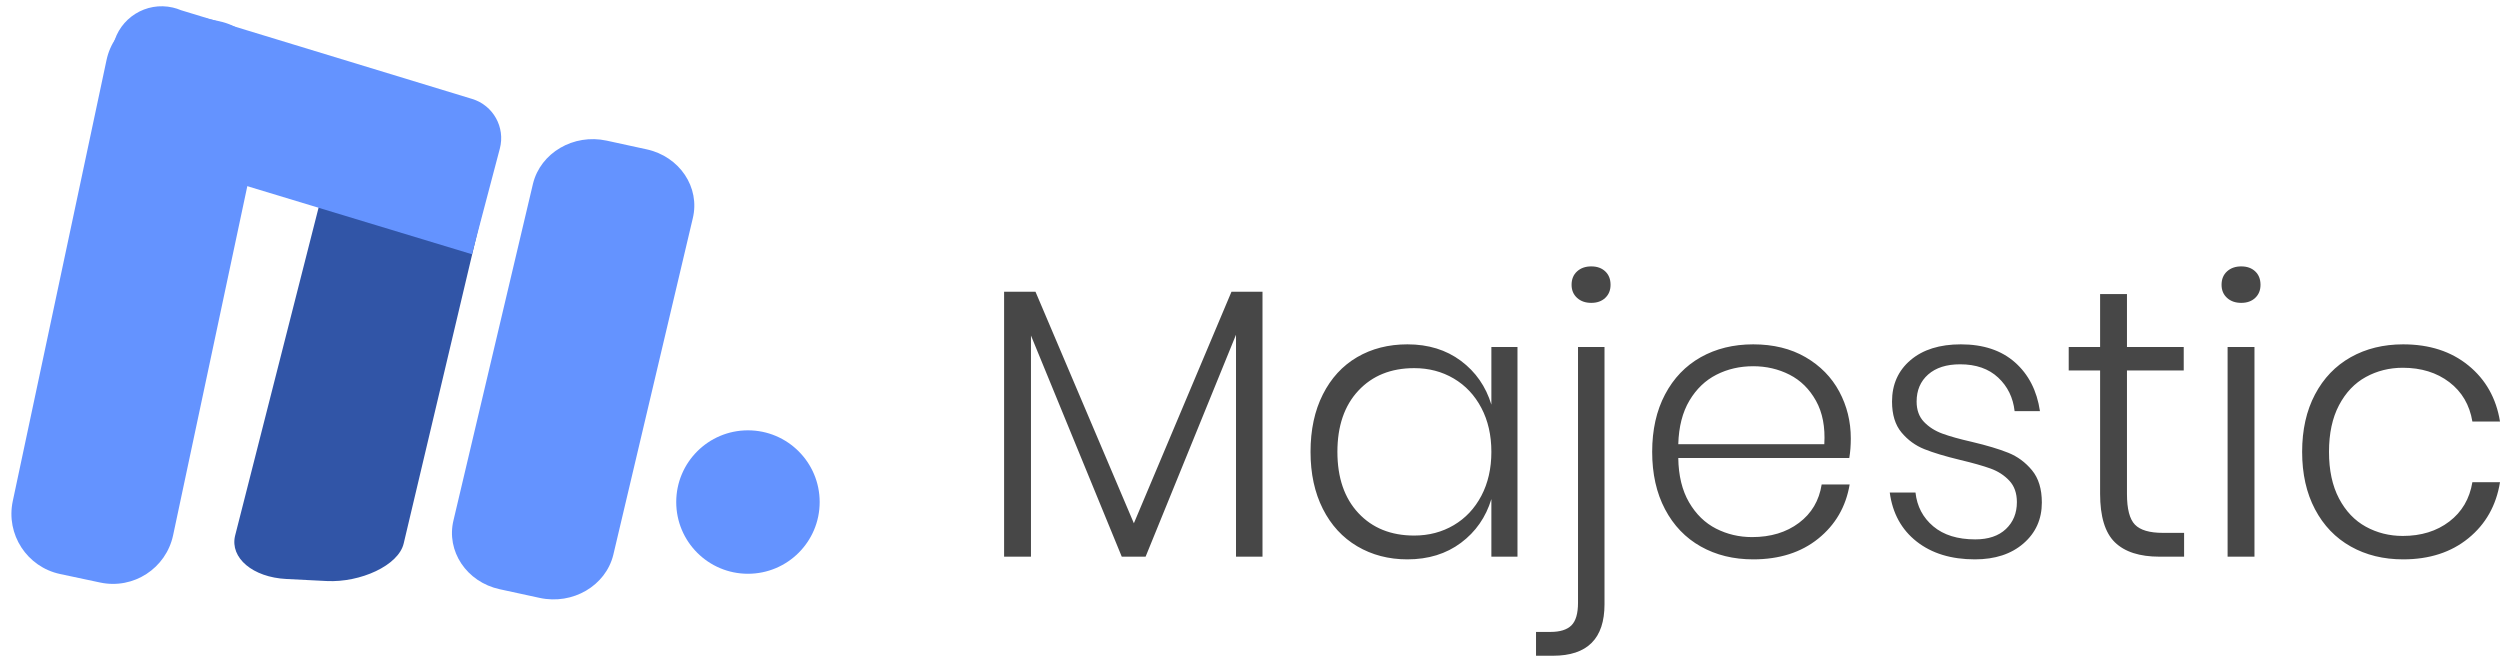
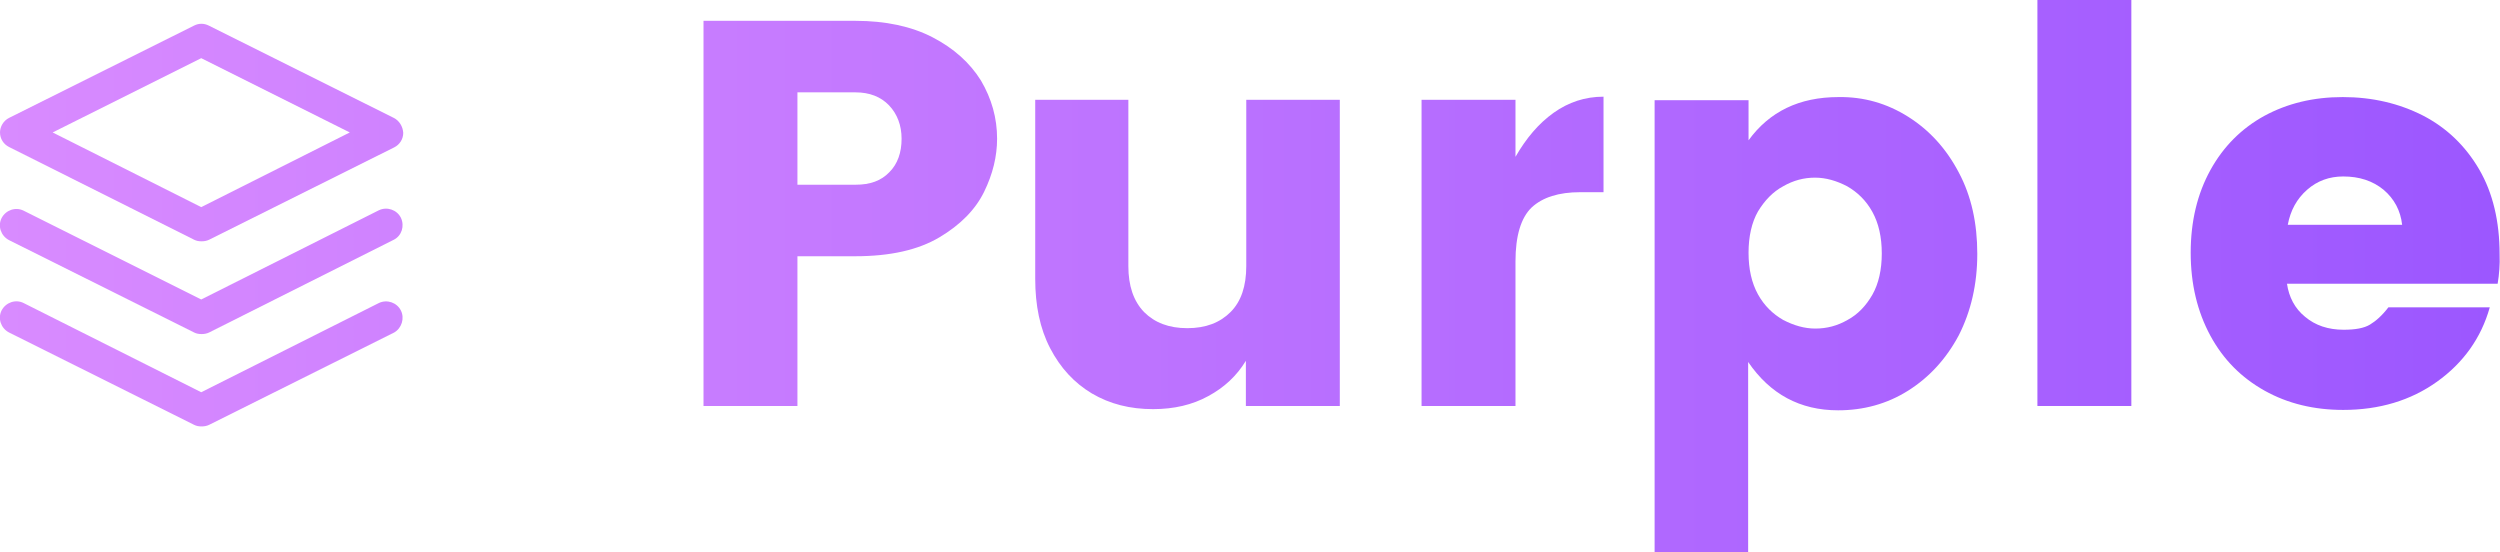
- <svg xmlns="http://www.w3.org/2000/svg" width="122px" height="32px" viewBox="0 0 122 32" version="1.1">
-   <g id="Page-1" stroke="none" stroke-width="1" fill="none" fill-rule="evenodd">
-     <g id="majestic">
-       <path d="M61.61,14.237 L61.61,27.166 L60.317,27.166 L60.317,16.335 L55.905,27.166 L54.742,27.166 L50.311,16.373 L50.311,27.166 L49,27.166 L49,14.237 L50.532,14.237 L55.333,25.536 L60.096,14.237 L61.61,14.237 Z M68.681,16.804 C69.702,16.804 70.573,17.072 71.293,17.609 C72.013,18.147 72.509,18.859 72.779,19.746 L72.779,16.935 L74.053,16.935 L74.053,27.166 L72.779,27.166 L72.779,24.355 C72.509,25.242 72.013,25.954 71.293,26.491 C70.573,27.028 69.702,27.297 68.681,27.297 C67.77,27.297 66.955,27.084 66.235,26.66 C65.515,26.235 64.955,25.626 64.555,24.833 C64.154,24.04 63.954,23.112 63.954,22.05 C63.954,20.976 64.154,20.042 64.555,19.249 C64.955,18.456 65.511,17.85 66.225,17.431 C66.939,17.013 67.758,16.804 68.681,16.804 Z M69.013,17.965 C67.881,17.965 66.973,18.331 66.29,19.062 C65.607,19.792 65.265,20.789 65.265,22.05 C65.265,23.312 65.607,24.308 66.29,25.039 C66.973,25.77 67.881,26.135 69.013,26.135 C69.727,26.135 70.37,25.966 70.942,25.629 C71.515,25.292 71.964,24.814 72.29,24.196 C72.616,23.577 72.779,22.862 72.779,22.05 C72.779,21.238 72.616,20.523 72.29,19.905 C71.964,19.286 71.515,18.809 70.942,18.471 C70.37,18.134 69.727,17.965 69.013,17.965 Z M77.654,14.78 C77.37,14.78 77.14,14.699 76.961,14.536 C76.783,14.374 76.693,14.162 76.693,13.899 C76.693,13.625 76.783,13.406 76.961,13.244 C77.14,13.081 77.37,13 77.654,13 C77.937,13 78.164,13.081 78.337,13.244 C78.509,13.406 78.595,13.625 78.595,13.899 C78.595,14.162 78.509,14.374 78.337,14.536 C78.164,14.699 77.937,14.78 77.654,14.78 Z M74.958,30.838 L75.66,30.838 C76.127,30.838 76.469,30.732 76.684,30.52 C76.9,30.307 77.007,29.939 77.007,29.414 L77.007,16.935 L78.3,16.935 L78.3,29.489 C78.3,31.163 77.463,32 75.789,32 L74.958,32 L74.958,30.838 Z M85.5,26.21 C86.411,26.21 87.174,25.979 87.789,25.517 C88.405,25.055 88.774,24.43 88.897,23.643 L90.263,23.643 C90.079,24.73 89.568,25.61 88.731,26.285 C87.894,26.96 86.835,27.297 85.555,27.297 C84.595,27.297 83.743,27.088 82.998,26.669 C82.254,26.251 81.672,25.645 81.254,24.852 C80.835,24.058 80.626,23.125 80.626,22.05 C80.626,20.976 80.835,20.042 81.254,19.249 C81.672,18.456 82.254,17.85 82.998,17.431 C83.743,17.013 84.595,16.804 85.555,16.804 C86.54,16.804 87.392,17.013 88.112,17.431 C88.832,17.85 89.38,18.409 89.756,19.108 C90.131,19.808 90.319,20.57 90.319,21.394 C90.319,21.744 90.294,22.063 90.245,22.35 L81.9,22.35 C81.912,23.212 82.088,23.933 82.426,24.514 C82.765,25.095 83.205,25.523 83.746,25.798 C84.288,26.073 84.872,26.21 85.5,26.21 Z M85.555,17.872 C84.903,17.872 84.306,18.009 83.765,18.284 C83.223,18.559 82.783,18.98 82.444,19.549 C82.106,20.117 81.924,20.826 81.9,21.676 L89.026,21.676 C89.076,20.839 88.94,20.133 88.62,19.558 C88.3,18.984 87.869,18.559 87.328,18.284 C86.786,18.009 86.195,17.872 85.555,17.872 Z M95.691,16.804 C96.787,16.804 97.667,17.097 98.331,17.684 C98.996,18.272 99.402,19.065 99.55,20.064 L98.313,20.064 C98.239,19.402 97.971,18.856 97.51,18.425 C97.048,17.994 96.43,17.778 95.654,17.778 C94.99,17.778 94.47,17.944 94.094,18.275 C93.719,18.606 93.531,19.046 93.531,19.596 C93.531,20.008 93.651,20.339 93.891,20.589 C94.131,20.839 94.43,21.029 94.787,21.16 C95.143,21.291 95.624,21.426 96.227,21.563 C96.965,21.738 97.559,21.916 98.008,22.097 C98.457,22.278 98.842,22.562 99.162,22.95 C99.482,23.337 99.642,23.862 99.642,24.524 C99.642,25.336 99.344,26.001 98.747,26.519 C98.15,27.038 97.359,27.297 96.374,27.297 C95.217,27.297 94.27,27.006 93.531,26.426 C92.793,25.845 92.356,25.048 92.22,24.036 L93.476,24.036 C93.55,24.711 93.839,25.261 94.343,25.685 C94.848,26.11 95.531,26.322 96.393,26.322 C97.033,26.322 97.531,26.154 97.888,25.817 C98.245,25.479 98.424,25.042 98.424,24.505 C98.424,24.068 98.301,23.718 98.054,23.456 C97.808,23.193 97.504,22.997 97.14,22.865 C96.777,22.734 96.282,22.594 95.654,22.444 C94.928,22.269 94.347,22.094 93.91,21.919 C93.473,21.744 93.1,21.473 92.793,21.104 C92.485,20.736 92.331,20.233 92.331,19.596 C92.331,18.759 92.633,18.084 93.236,17.572 C93.839,17.06 94.657,16.804 95.691,16.804 Z M106.584,26.004 L106.584,27.166 L105.384,27.166 C104.412,27.166 103.685,26.931 103.205,26.463 C102.725,25.995 102.485,25.204 102.485,24.093 L102.485,18.078 L100.953,18.078 L100.953,16.935 L102.485,16.935 L102.485,14.349 L103.796,14.349 L103.796,16.935 L106.566,16.935 L106.566,18.078 L103.796,18.078 L103.796,24.111 C103.796,24.836 103.925,25.333 104.184,25.601 C104.442,25.87 104.898,26.004 105.55,26.004 L106.584,26.004 Z M108.412,13.899 C108.412,13.625 108.501,13.406 108.679,13.244 C108.858,13.081 109.089,13 109.372,13 C109.655,13 109.883,13.081 110.055,13.244 C110.227,13.406 110.313,13.625 110.313,13.899 C110.313,14.162 110.227,14.374 110.055,14.536 C109.883,14.699 109.655,14.78 109.372,14.78 C109.089,14.78 108.858,14.699 108.679,14.536 C108.501,14.374 108.412,14.162 108.412,13.899 Z M110.018,16.935 L110.018,27.166 L108.707,27.166 L108.707,16.935 L110.018,16.935 Z M117.274,16.804 C118.554,16.804 119.615,17.147 120.458,17.834 C121.302,18.521 121.815,19.433 122,20.57 L120.652,20.57 C120.517,19.758 120.141,19.118 119.526,18.649 C118.911,18.181 118.154,17.947 117.255,17.947 C116.603,17.947 116.003,18.097 115.455,18.396 C114.907,18.696 114.47,19.155 114.144,19.774 C113.818,20.392 113.655,21.151 113.655,22.05 C113.655,22.95 113.818,23.709 114.144,24.327 C114.47,24.945 114.907,25.404 115.455,25.704 C116.003,26.004 116.603,26.154 117.255,26.154 C118.154,26.154 118.911,25.92 119.526,25.451 C120.141,24.983 120.517,24.343 120.652,23.531 L122,23.531 C121.815,24.667 121.302,25.579 120.458,26.266 C119.615,26.953 118.554,27.297 117.274,27.297 C116.314,27.297 115.461,27.088 114.717,26.669 C113.972,26.251 113.39,25.645 112.972,24.852 C112.553,24.058 112.344,23.125 112.344,22.05 C112.344,20.976 112.553,20.042 112.972,19.249 C113.39,18.456 113.972,17.85 114.717,17.431 C115.461,17.013 116.314,16.804 117.274,16.804 Z" id="Majestic" fill="#474747" />
-       <g id="Group-5">
-         <rect id="Rectangle" fill="#6493FF" transform="translate(6.823354, 14.52571) rotate(12) translate(-6.823354, -14.52571) " x="2.823" y="0.526" width="8" height="28" rx="3" />
-         <path d="M20.692,5.628 L22.649,5.898 C24.269,6.122 25.304,7.158 24.959,8.212 L18.854,26.646 C18.509,27.7 16.575,28.371 14.954,28.147 L12.998,27.876 C11.377,27.652 10.343,26.616 10.687,25.562 L17.134,7.13 C17.479,6.077 19.072,5.404 20.692,5.628 Z" id="Rectangle-Copy" fill="#3155A7" transform="translate(17.82335, 16.88733) rotate(-5) translate(-17.82335, -16.88733) " />
-         <path d="M29.41,6.836 L31.366,7.226 C32.987,7.548 34.021,9.041 33.677,10.559 L30.087,27.04 C29.742,28.558 28.149,29.527 26.529,29.204 L24.572,28.815 C22.952,28.492 21.917,27 22.262,25.482 L25.852,9.001 C26.196,7.483 27.789,6.514 29.41,6.836 Z" id="Rectangle-Copy-2" fill="#6493FF" transform="translate(27.96918, 18.02023) rotate(1) translate(-27.96918, -18.02023) " />
-         <path d="M8.833,0.498 L23.041,4.828 C24.07,5.142 24.666,6.212 24.392,7.252 L23.032,12.407 L4.471,6.783 L5.533,2.18 C5.834,0.879 7.132,0.068 8.433,0.368 C8.57,0.4 8.704,0.443 8.833,0.498 Z" id="Path-2" fill="#6493FF" />
-         <circle id="Oval" fill="#6493FF" cx="36.5" cy="24.5" r="3.5" />
-       </g>
+ <svg xmlns="http://www.w3.org/2000/svg" version="1.1" id="Layer_1" x="0px" y="0px" viewBox="0 0 636.1 140.4" style="enable-background:new 0 0 636.1 140.4;" xml:space="preserve">
+   <style type="text/css">
+ 	.st0{fill:url(#SVGID_1_);}
+ 	.st1{fill:url(#SVGID_2_);}
+ 	.st2{fill:url(#SVGID_3_);}
+ 	.st3{fill:url(#SVGID_4_);}
+ 	.st4{fill:url(#SVGID_5_);}
+ 	.st5{fill:url(#SVGID_6_);}
+ 	.st6{fill:url(#SVGID_7_);}
+ 	.st7{fill:url(#SVGID_8_);}
+ 	.st8{fill:url(#SVGID_9_);}
+ </style>
+   <linearGradient id="SVGID_1_" gradientUnits="userSpaceOnUse" x1="-14.647" y1="54.292" x2="656.557" y2="54.292">
+     <stop offset="1.502404e-03" style="stop-color:#DA8CFF" />
+     <stop offset="1" style="stop-color:#9A55FF" />
+   </linearGradient>
+   <path class="st0" d="M202.9,65.2v38.1h-23.9v-98h38.7c7.6,0,14.2,1.4,19.6,4.2c5.4,2.8,9.5,6.5,12.3,11c2.7,4.6,4.1,9.5,4.1,14.8  c0,4.5-1.1,9-3.3,13.5c-2.2,4.5-6,8.4-11.4,11.6c-5.4,3.2-12.5,4.8-21.4,4.8H202.9z M226.3,43.8c2.1-2.1,3.1-5,3.1-8.5  c0-3.4-1.1-6.3-3.2-8.5c-2.1-2.2-5-3.3-8.5-3.3h-14.8V47h14.8C221.4,47,224.2,46,226.3,43.8z" />
+   <linearGradient id="SVGID_2_" gradientUnits="userSpaceOnUse" x1="-14.647" y1="64.76" x2="656.557" y2="64.76">
+     <stop offset="1.502404e-03" style="stop-color:#DA8CFF" />
+     <stop offset="1" style="stop-color:#9A55FF" />
+   </linearGradient>
+   <path class="st1" d="M340.9,25.4v77.9H317V91.8c-2.3,3.8-5.5,6.8-9.6,9c-4,2.2-8.7,3.3-14,3.3c-5.9,0-11-1.3-15.6-4  c-4.5-2.7-8-6.5-10.6-11.5c-2.6-5-3.8-10.9-3.8-17.7V25.4h23.7v42.3c0,5,1.3,8.9,4,11.7c2.7,2.7,6.3,4.1,11,4.1  c4.7,0,8.3-1.4,11-4.1c2.7-2.7,4-6.6,4-11.7V25.4H340.9z" />
+   <linearGradient id="SVGID_3_" gradientUnits="userSpaceOnUse" x1="-14.647" y1="63.922" x2="656.557" y2="63.922">
+     <stop offset="1.502404e-03" style="stop-color:#DA8CFF" />
+     <stop offset="1" style="stop-color:#9A55FF" />
+   </linearGradient>
+   <path class="st2" d="M395.3,28.7c3.8-2.7,8-4.1,12.7-4.1v24.3h-5.9c-5.5,0-9.6,1.3-12.4,3.9c-2.7,2.6-4.1,7.2-4.1,13.7v36.8h-23.9  V25.4h23.9v14.5C388.3,35.2,391.5,31.4,395.3,28.7z" />
+   <linearGradient id="SVGID_4_" gradientUnits="userSpaceOnUse" x1="-14.647" y1="82.485" x2="656.557" y2="82.485">
+     <stop offset="1.502404e-03" style="stop-color:#DA8CFF" />
+     <stop offset="1" style="stop-color:#9A55FF" />
+   </linearGradient>
+   <path class="st3" d="M485.5,29.7c5.4,3.4,9.7,8.1,12.9,14.2c3.2,6,4.7,12.9,4.7,20.7c0,7.7-1.6,14.6-4.7,20.7  c-3.2,6-7.5,10.7-12.9,14.1s-11.4,5-17.8,5c-9.7,0-17.3-4.1-22.9-12.3v48.4H421v-115h23.9v10.2c5.3-7.3,12.9-11,22.9-11  C474.2,24.6,480.1,26.3,485.5,29.7z M453.7,47.4c-2.6,1.4-4.7,3.6-6.4,6.4c-1.6,2.8-2.4,6.4-2.4,10.5c0,4.2,0.8,7.7,2.4,10.6  c1.6,2.9,3.8,5,6.4,6.5c2.7,1.4,5.4,2.2,8.2,2.2c2.9,0,5.6-0.7,8.2-2.2c2.6-1.4,4.7-3.6,6.3-6.4c1.6-2.8,2.4-6.4,2.4-10.5  c0-4.2-0.8-7.7-2.4-10.6c-1.6-2.9-3.8-5-6.4-6.5c-2.7-1.4-5.4-2.2-8.2-2.2C459,45.2,456.3,45.9,453.7,47.4z" />
+   <linearGradient id="SVGID_5_" gradientUnits="userSpaceOnUse" x1="-14.647" y1="51.64" x2="656.557" y2="51.64">
+     <stop offset="1.502404e-03" style="stop-color:#DA8CFF" />
+     <stop offset="1" style="stop-color:#9A55FF" />
+   </linearGradient>
+   <path class="st4" d="M542.3,0v103.3h-23.9V0H542.3z" />
+   <linearGradient id="SVGID_6_" gradientUnits="userSpaceOnUse" x1="-14.647" y1="64.411" x2="656.557" y2="64.411">
+     <stop offset="1.502404e-03" style="stop-color:#DA8CFF" />
+     <stop offset="1" style="stop-color:#9A55FF" />
+   </linearGradient>
+   <path class="st5" d="M635.5,72.2h-53.6c0.5,3.4,2,6.3,4.6,8.4c2.6,2.2,5.9,3.3,9.8,3.3c3,0,5.2-0.4,6.7-1.3c1.5-0.9,3.1-2.3,4.7-4.4  h25.8c-2.2,7.8-6.7,14.1-13.4,18.9c-6.7,4.8-14.7,7.2-23.9,7.2c-7.4,0-14.1-1.6-20-4.9c-5.9-3.3-10.5-7.9-13.8-14  c-3.3-6.1-5-13.1-5-21.1c0-8,1.7-15,5-21c3.3-6,7.9-10.6,13.7-13.8c5.9-3.2,12.5-4.8,20-4.8c7.5,0,14.3,1.6,20.4,4.7  c6,3.1,10.8,7.7,14.3,13.7c3.5,6,5.2,13.3,5.2,21.6C636.1,67.3,635.9,69.8,635.5,72.2z M611.2,57.2c-0.4-3.6-2-6.6-4.7-8.9  c-2.8-2.3-6.2-3.4-10.3-3.4c-3.5,0-6.6,1.1-9.2,3.4c-2.6,2.3-4.2,5.2-4.9,8.9H611.2z" />
+   <g>
+     <g>
+       <linearGradient id="SVGID_7_" gradientUnits="userSpaceOnUse" x1="-14.647" y1="33.748" x2="656.557" y2="33.748">
+         <stop offset="1.502404e-03" style="stop-color:#DA8CFF" />
+         <stop offset="1" style="stop-color:#9A55FF" />
+       </linearGradient>
+       <path class="st6" d="M100.2,30L53.1,6.5c-1.2-0.6-2.5-0.6-3.7,0L2.3,30C0.9,30.7,0,32.2,0,33.7c0,1.6,0.9,3,2.3,3.7L49.4,61    c0.6,0.3,1.2,0.4,1.9,0.4c0.6,0,1.3-0.1,1.9-0.4l47.1-23.5c1.4-0.7,2.3-2.1,2.3-3.7C102.5,32.2,101.6,30.7,100.2,30z M51.2,52.7    L13.4,33.7l37.8-18.9l37.8,18.9L51.2,52.7z" />
+     </g>
+   </g>
+   <g>
+     <g>
+       <linearGradient id="SVGID_8_" gradientUnits="userSpaceOnUse" x1="-14.647" y1="92.608" x2="656.557" y2="92.608">
+         <stop offset="1.502404e-03" style="stop-color:#DA8CFF" />
+         <stop offset="1" style="stop-color:#9A55FF" />
+       </linearGradient>
+       <path class="st7" d="M102,79c-1-2-3.5-2.9-5.6-1.9L51.2,99.8L6,77.1c-2-1-4.5-0.2-5.6,1.9c-1,2-0.2,4.5,1.9,5.6l47.1,23.5    c0.6,0.3,1.2,0.4,1.9,0.4c0.6,0,1.3-0.1,1.9-0.4l47.1-23.5C102.2,83.5,103,81,102,79z" />
+     </g>
+   </g>
+   <g>
+     <g>
+       <linearGradient id="SVGID_9_" gradientUnits="userSpaceOnUse" x1="-14.647" y1="69.064" x2="656.557" y2="69.064">
+         <stop offset="1.502404e-03" style="stop-color:#DA8CFF" />
+         <stop offset="1" style="stop-color:#9A55FF" />
+       </linearGradient>
+       <path class="st8" d="M102,55.4c-1-2-3.5-2.9-5.6-1.9L51.2,76.2L6,53.6c-2-1-4.5-0.2-5.6,1.9c-1,2-0.2,4.5,1.9,5.6l47.1,23.5    c0.6,0.3,1.2,0.4,1.9,0.4c0.6,0,1.3-0.1,1.9-0.4L100.2,61C102.2,60,103,57.5,102,55.4z" />
    </g>
  </g>
</svg>
